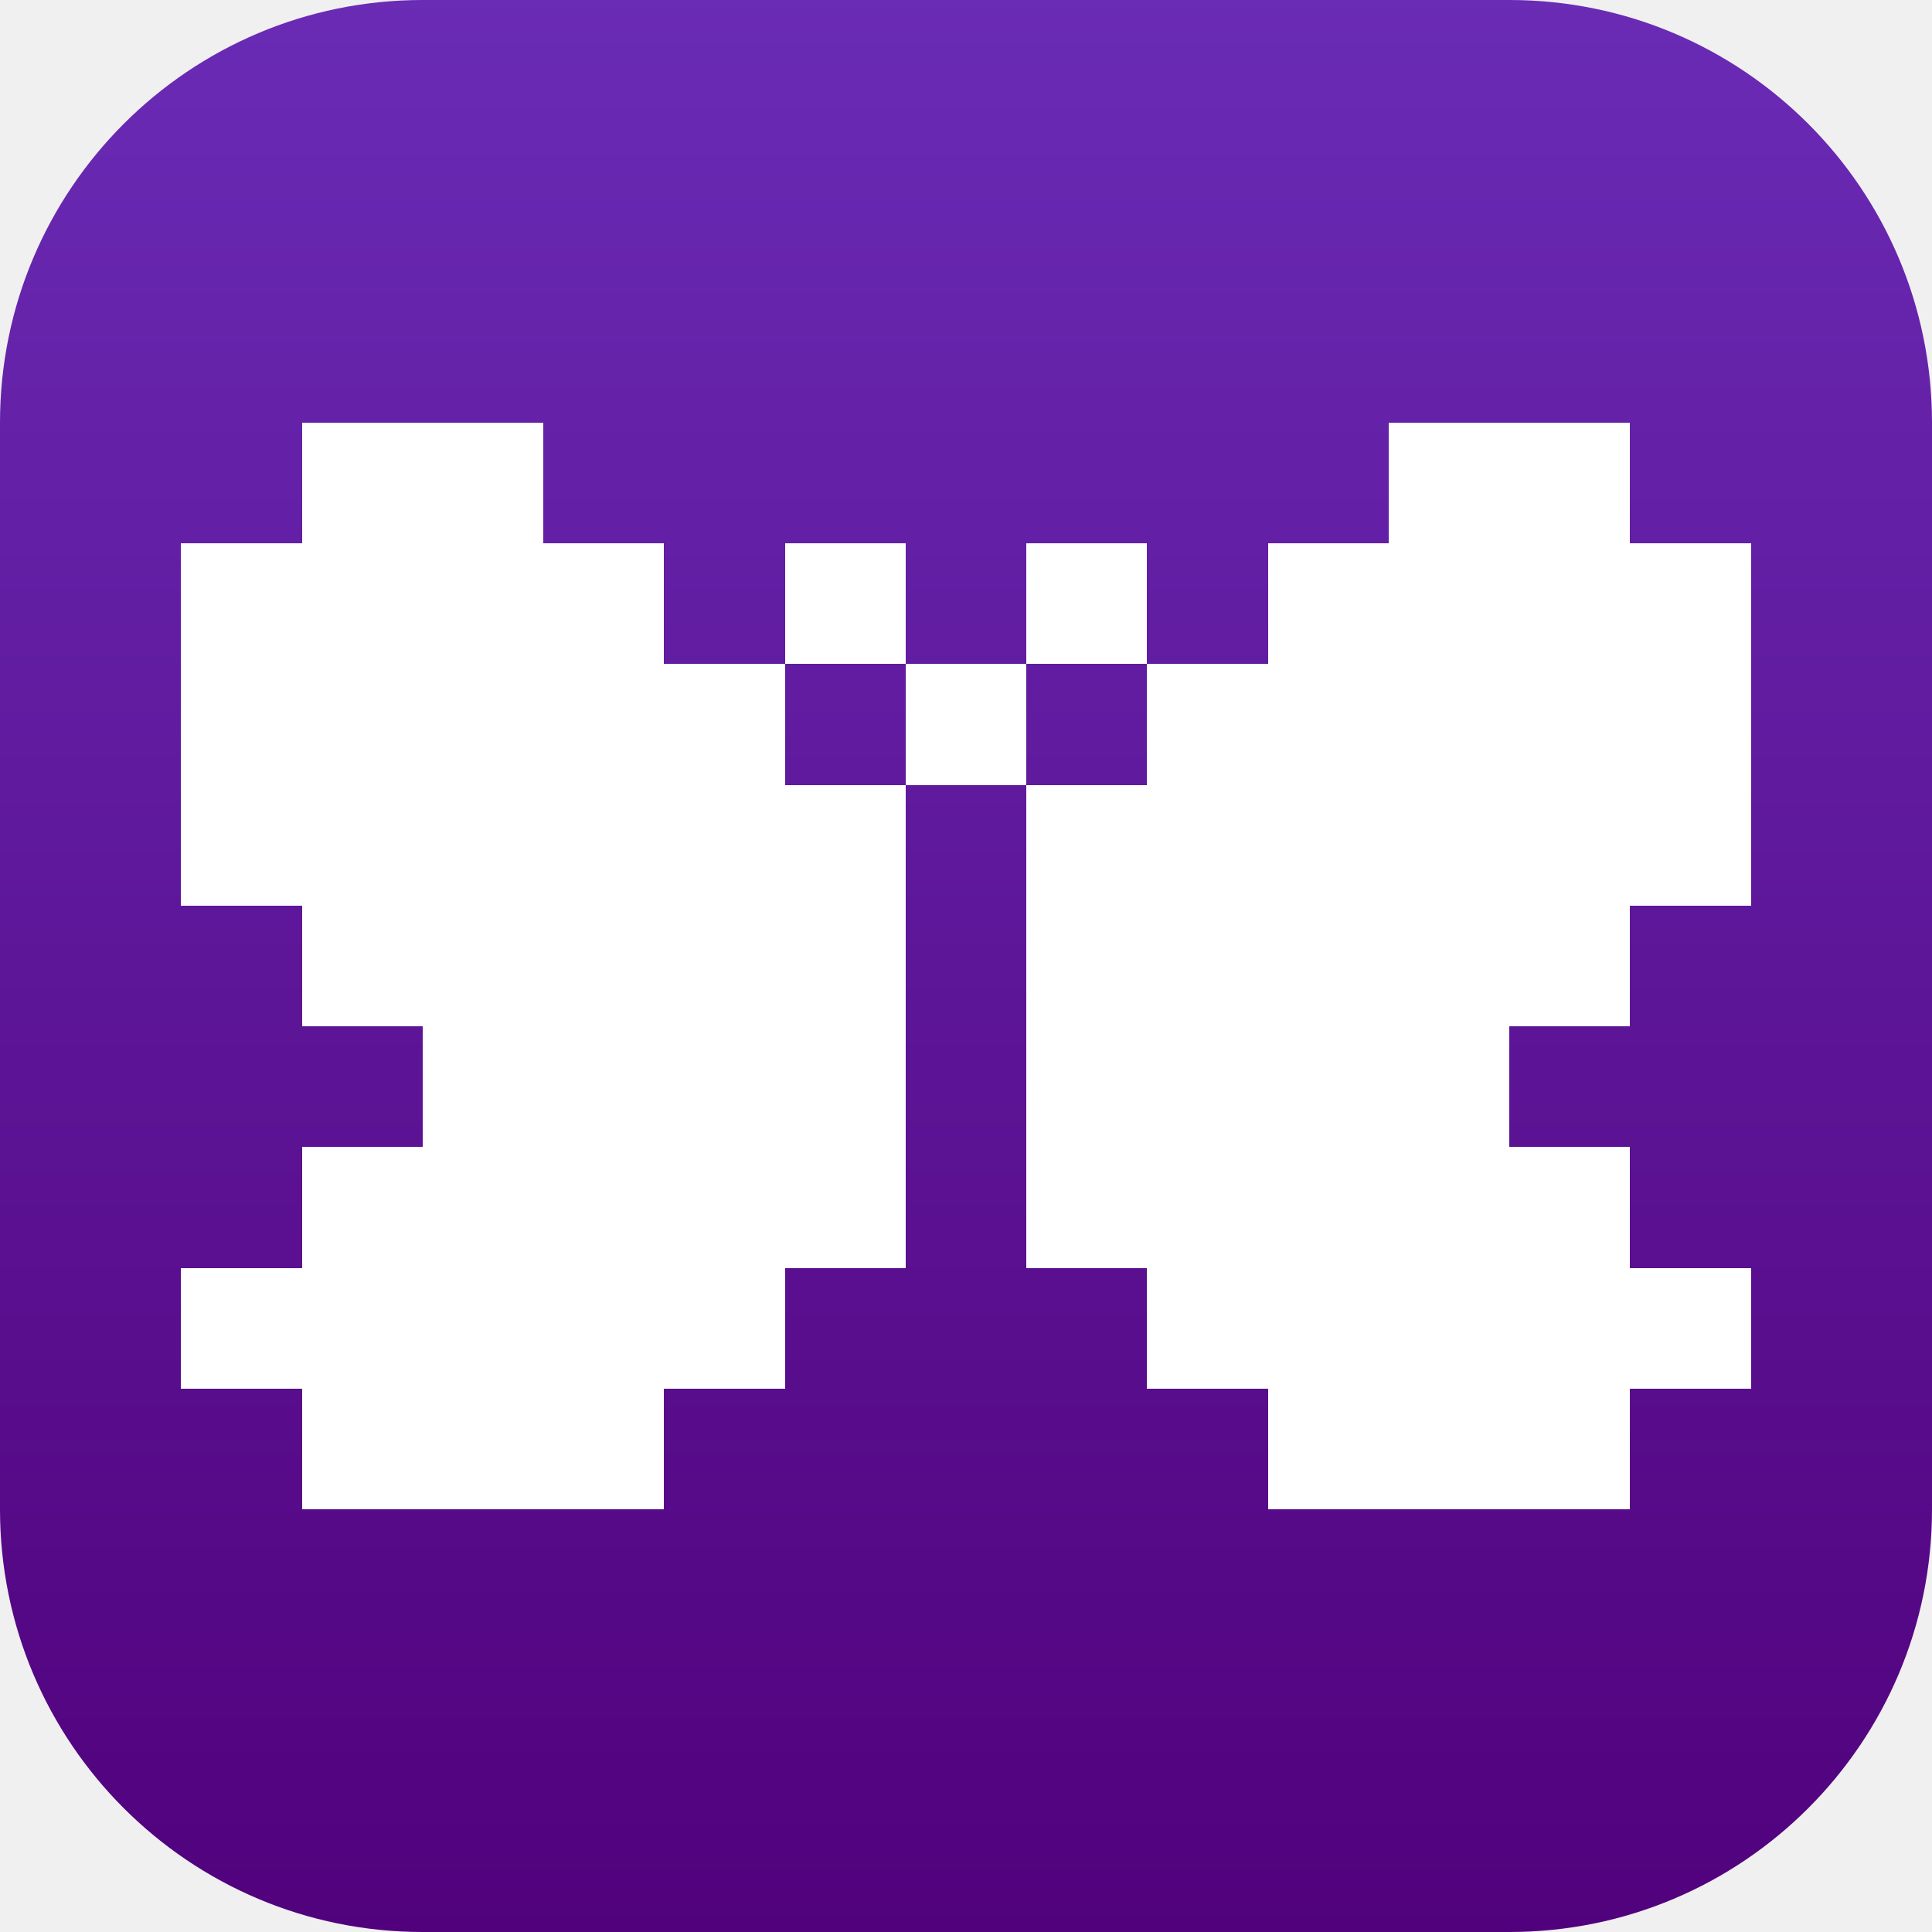
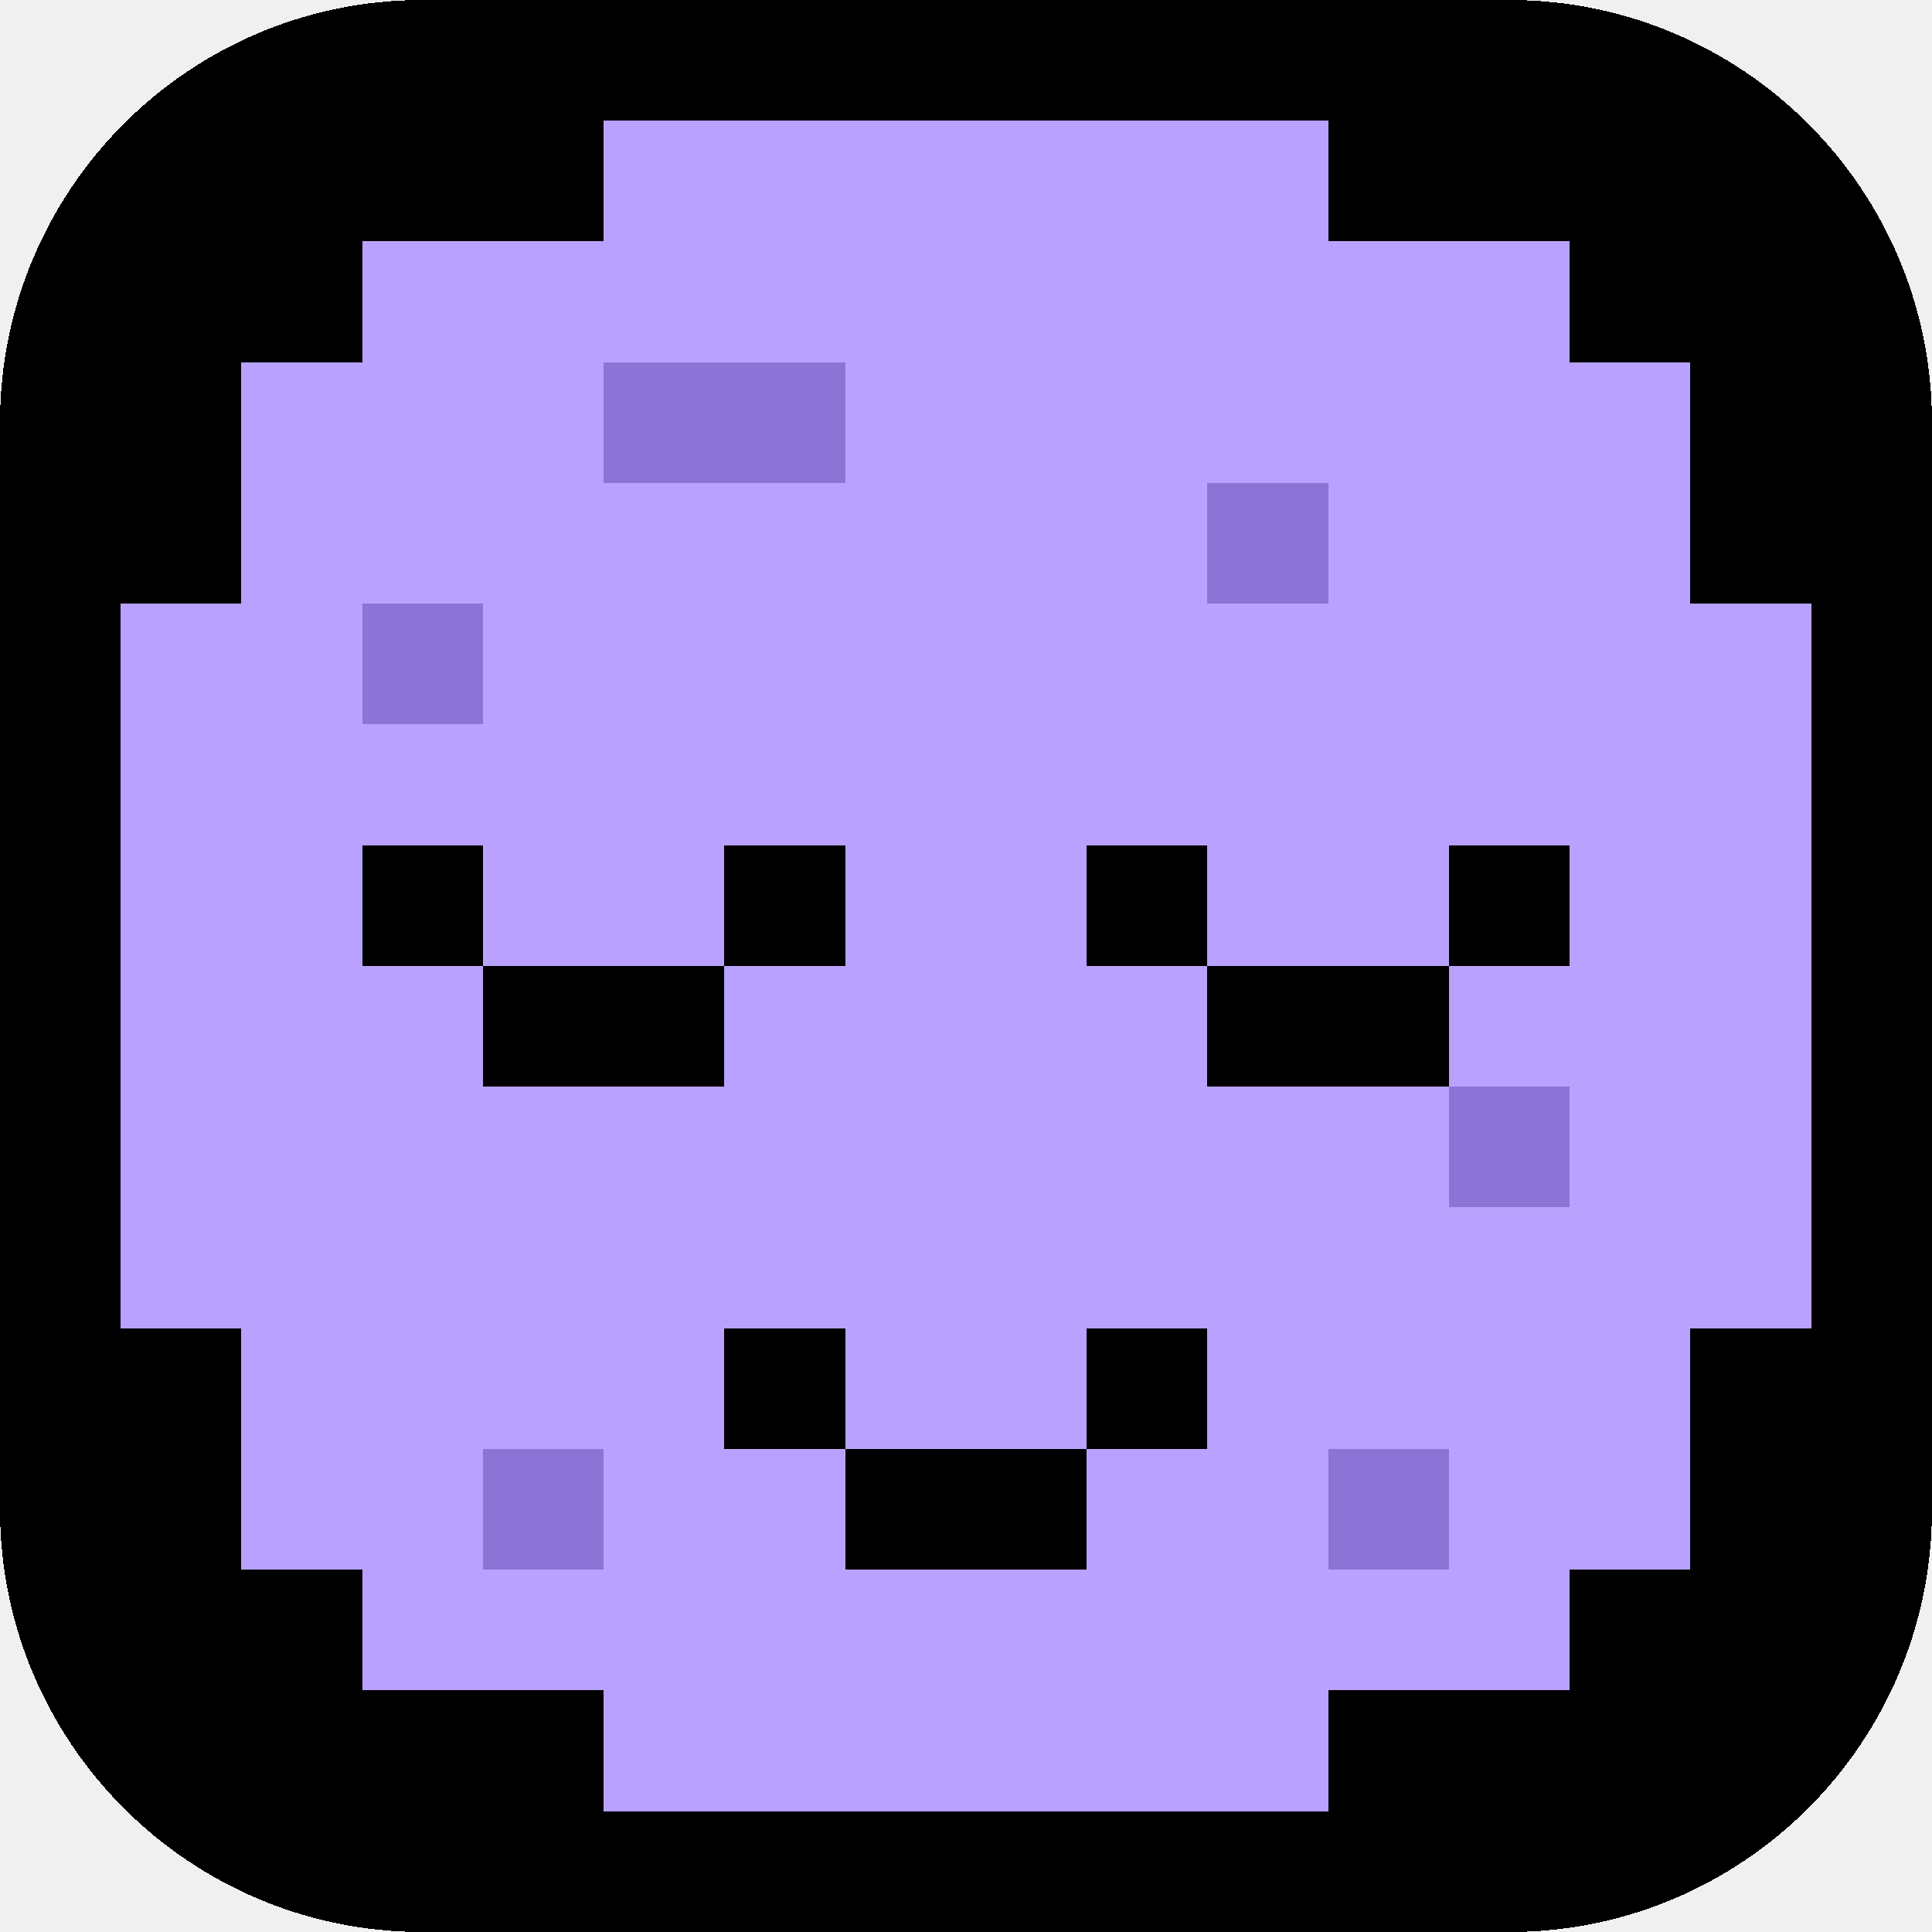
- <svg xmlns="http://www.w3.org/2000/svg" viewBox="0 0 512 512">
-   <defs>
-     <linearGradient id="t" x1="0" y1="0" x2="0" y2="1">
-       <stop offset="0" stop-color="#6a2bb5" />
-       <stop offset="1" stop-color="#51017c" />
-     </linearGradient>
-   </defs>
-   <rect width="512" height="512" rx="112" fill="url(#t)" />
-   <path fill="#fff" shape-rendering="crispEdges" d="M48 144h32v32h-32zM48 176h32v32h-32zM48 208h32v32h-32zM48 336h32v32h-32zM80 112h32v32h-32zM80 144h32v32h-32zM80 176h32v32h-32zM80 208h32v32h-32zM80 240h32v32h-32zM80 304h32v32h-32zM80 336h32v32h-32zM80 368h32v32h-32zM112 112h32v32h-32zM112 144h32v32h-32zM112 176h32v32h-32zM112 208h32v32h-32zM112 240h32v32h-32zM112 272h32v32h-32zM112 304h32v32h-32zM112 336h32v32h-32zM112 368h32v32h-32zM144 144h32v32h-32zM144 176h32v32h-32zM144 208h32v32h-32zM144 240h32v32h-32zM144 272h32v32h-32zM144 304h32v32h-32zM144 336h32v32h-32zM144 368h32v32h-32zM176 176h32v32h-32zM176 208h32v32h-32zM176 240h32v32h-32zM176 272h32v32h-32zM176 304h32v32h-32zM176 336h32v32h-32zM208 144h32v32h-32zM208 208h32v32h-32zM208 240h32v32h-32zM208 272h32v32h-32zM208 304h32v32h-32zM240 176h32v32h-32zM272 144h32v32h-32zM272 208h32v32h-32zM272 240h32v32h-32zM272 272h32v32h-32zM272 304h32v32h-32zM304 176h32v32h-32zM304 208h32v32h-32zM304 240h32v32h-32zM304 272h32v32h-32zM304 304h32v32h-32zM304 336h32v32h-32zM336 144h32v32h-32zM336 176h32v32h-32zM336 208h32v32h-32zM336 240h32v32h-32zM336 272h32v32h-32zM336 304h32v32h-32zM336 336h32v32h-32zM336 368h32v32h-32zM368 112h32v32h-32zM368 144h32v32h-32zM368 176h32v32h-32zM368 208h32v32h-32zM368 240h32v32h-32zM368 272h32v32h-32zM368 304h32v32h-32zM368 336h32v32h-32zM368 368h32v32h-32zM400 112h32v32h-32zM400 144h32v32h-32zM400 176h32v32h-32zM400 208h32v32h-32zM400 240h32v32h-32zM400 304h32v32h-32zM400 336h32v32h-32zM400 368h32v32h-32zM432 144h32v32h-32zM432 176h32v32h-32zM432 208h32v32h-32zM432 336h32v32h-32z" />
+ <svg xmlns="http://www.w3.org/2000/svg" viewBox="0 0 512 512" shape-rendering="crispEdges">
+   <rect width="512" height="512" rx="112" fill="#000000" />
+   <path fill="#b9a2ff" d="M32 160h32v32h-32zM32 192h32v32h-32zM32 224h32v32h-32zM32 256h32v32h-32zM32 288h32v32h-32zM32 320h32v32h-32zM64 96h32v32h-32zM64 128h32v32h-32zM64 160h32v32h-32zM64 192h32v32h-32zM64 224h32v32h-32zM64 256h32v32h-32zM64 288h32v32h-32zM64 320h32v32h-32zM64 352h32v32h-32zM64 384h32v32h-32zM96 64h32v32h-32zM96 96h32v32h-32zM96 128h32v32h-32zM96 192h32v32h-32zM96 256h32v32h-32zM96 288h32v32h-32zM96 320h32v32h-32zM96 352h32v32h-32zM96 384h32v32h-32zM96 416h32v32h-32zM128 64h32v32h-32zM128 96h32v32h-32zM128 128h32v32h-32zM128 160h32v32h-32zM128 192h32v32h-32zM128 224h32v32h-32zM128 288h32v32h-32zM128 320h32v32h-32zM128 352h32v32h-32zM128 416h32v32h-32zM160 32h32v32h-32zM160 64h32v32h-32zM160 128h32v32h-32zM160 160h32v32h-32zM160 192h32v32h-32zM160 224h32v32h-32zM160 288h32v32h-32zM160 320h32v32h-32zM160 352h32v32h-32zM160 384h32v32h-32zM160 416h32v32h-32zM160 448h32v32h-32zM192 32h32v32h-32zM192 64h32v32h-32zM192 128h32v32h-32zM192 160h32v32h-32zM192 192h32v32h-32zM192 256h32v32h-32zM192 288h32v32h-32zM192 320h32v32h-32zM192 384h32v32h-32zM192 416h32v32h-32zM192 448h32v32h-32zM224 32h32v32h-32zM224 64h32v32h-32zM224 96h32v32h-32zM224 128h32v32h-32zM224 160h32v32h-32zM224 192h32v32h-32zM224 224h32v32h-32zM224 256h32v32h-32zM224 288h32v32h-32zM224 320h32v32h-32zM224 352h32v32h-32zM224 416h32v32h-32zM224 448h32v32h-32zM256 32h32v32h-32zM256 64h32v32h-32zM256 96h32v32h-32zM256 128h32v32h-32zM256 160h32v32h-32zM256 192h32v32h-32zM256 224h32v32h-32zM256 256h32v32h-32zM256 288h32v32h-32zM256 320h32v32h-32zM256 352h32v32h-32zM256 416h32v32h-32zM256 448h32v32h-32zM288 32h32v32h-32zM288 64h32v32h-32zM288 96h32v32h-32zM288 128h32v32h-32zM288 160h32v32h-32zM288 192h32v32h-32zM288 256h32v32h-32zM288 288h32v32h-32zM288 320h32v32h-32zM288 384h32v32h-32zM288 416h32v32h-32zM288 448h32v32h-32zM320 32h32v32h-32zM320 64h32v32h-32zM320 96h32v32h-32zM320 160h32v32h-32zM320 192h32v32h-32zM320 224h32v32h-32zM320 288h32v32h-32zM320 320h32v32h-32zM320 352h32v32h-32zM320 384h32v32h-32zM320 416h32v32h-32zM320 448h32v32h-32zM352 64h32v32h-32zM352 96h32v32h-32zM352 128h32v32h-32zM352 160h32v32h-32zM352 192h32v32h-32zM352 224h32v32h-32zM352 288h32v32h-32zM352 320h32v32h-32zM352 352h32v32h-32zM352 416h32v32h-32zM384 64h32v32h-32zM384 96h32v32h-32zM384 128h32v32h-32zM384 160h32v32h-32zM384 192h32v32h-32zM384 256h32v32h-32zM384 320h32v32h-32zM384 352h32v32h-32zM384 384h32v32h-32zM384 416h32v32h-32zM416 96h32v32h-32zM416 128h32v32h-32zM416 160h32v32h-32zM416 192h32v32h-32zM416 224h32v32h-32zM416 256h32v32h-32zM416 288h32v32h-32zM416 320h32v32h-32zM416 352h32v32h-32zM416 384h32v32h-32zM448 160h32v32h-32zM448 192h32v32h-32zM448 224h32v32h-32zM448 256h32v32h-32zM448 288h32v32h-32zM448 320h32v32h-32z" />
+   <path fill="#8a74d6" d="M96 160h32v32h-32zM128 384h32v32h-32zM160 96h32v32h-32zM192 96h32v32h-32zM320 128h32v32h-32zM352 384h32v32h-32zM384 288h32v32h-32z" />
+   <path fill="#000000" d="M96 224h32v32h-32zM128 256h32v32h-32zM160 256h32v32h-32zM192 224h32v32h-32zM192 352h32v32h-32zM224 384h32v32h-32zM256 384h32v32h-32zM288 224h32v32h-32zM288 352h32v32h-32zM320 256h32v32h-32zM352 256h32v32h-32zM384 224h32v32h-32z" />
</svg>
